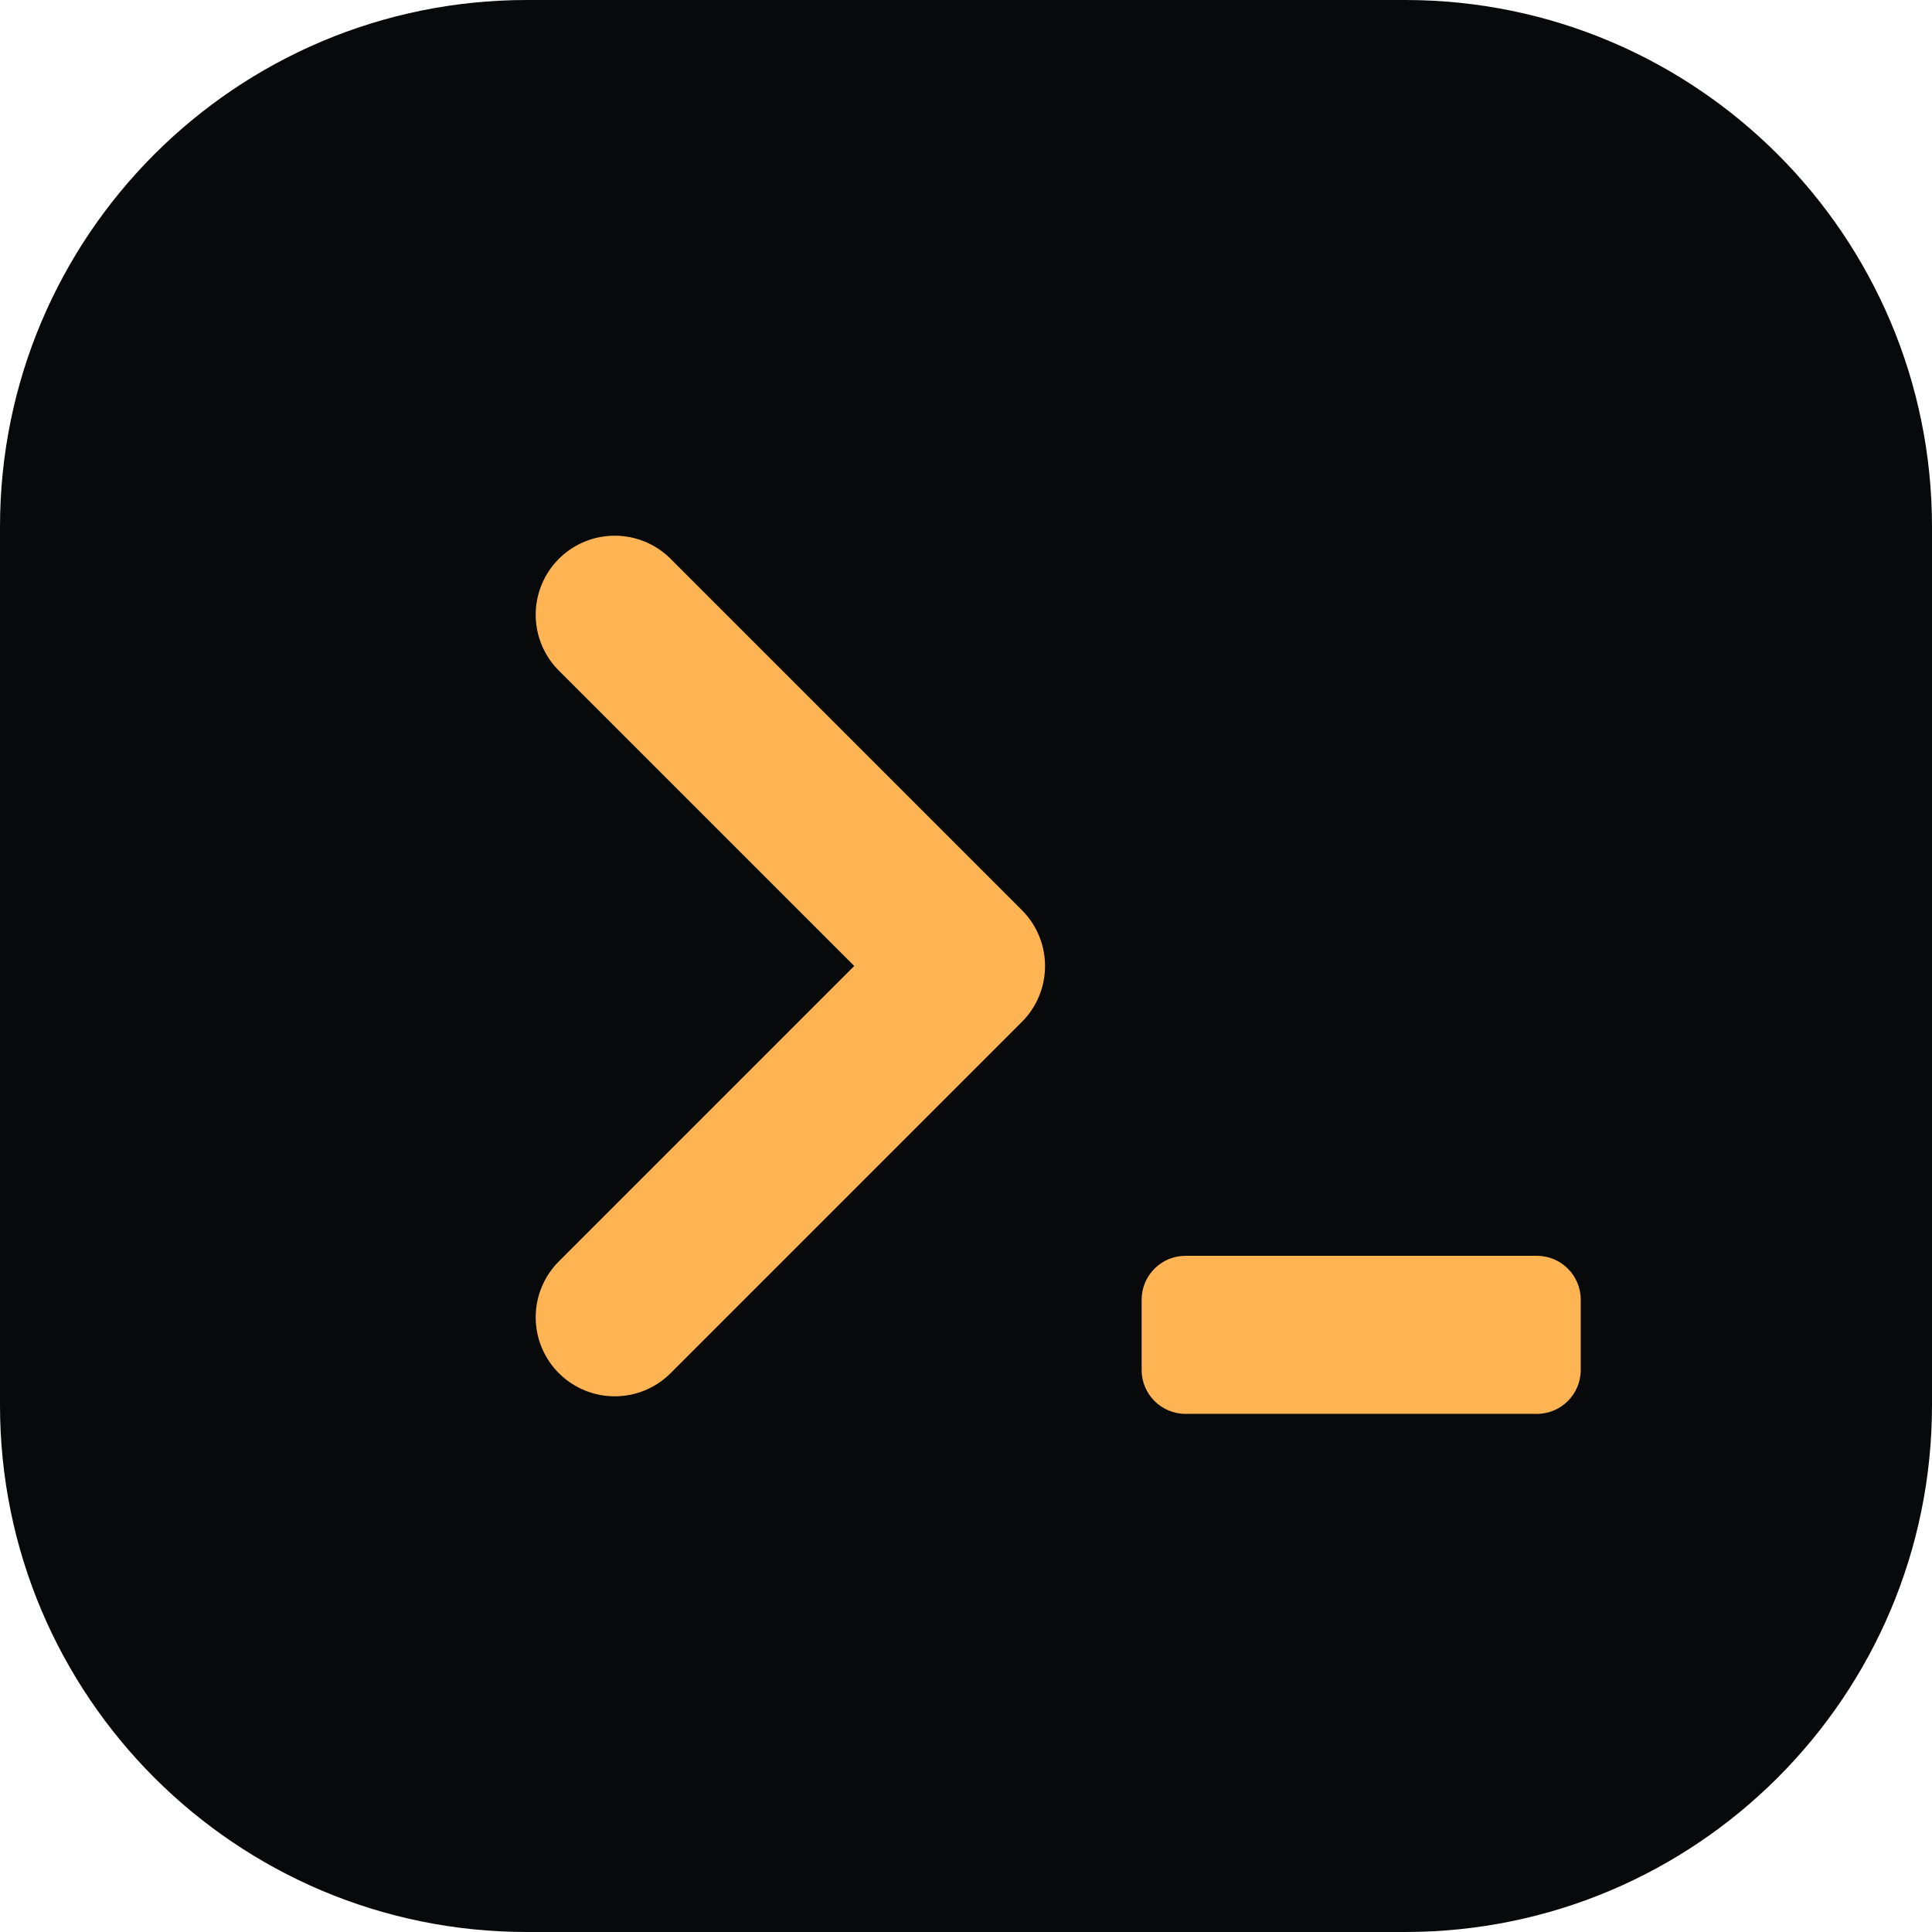
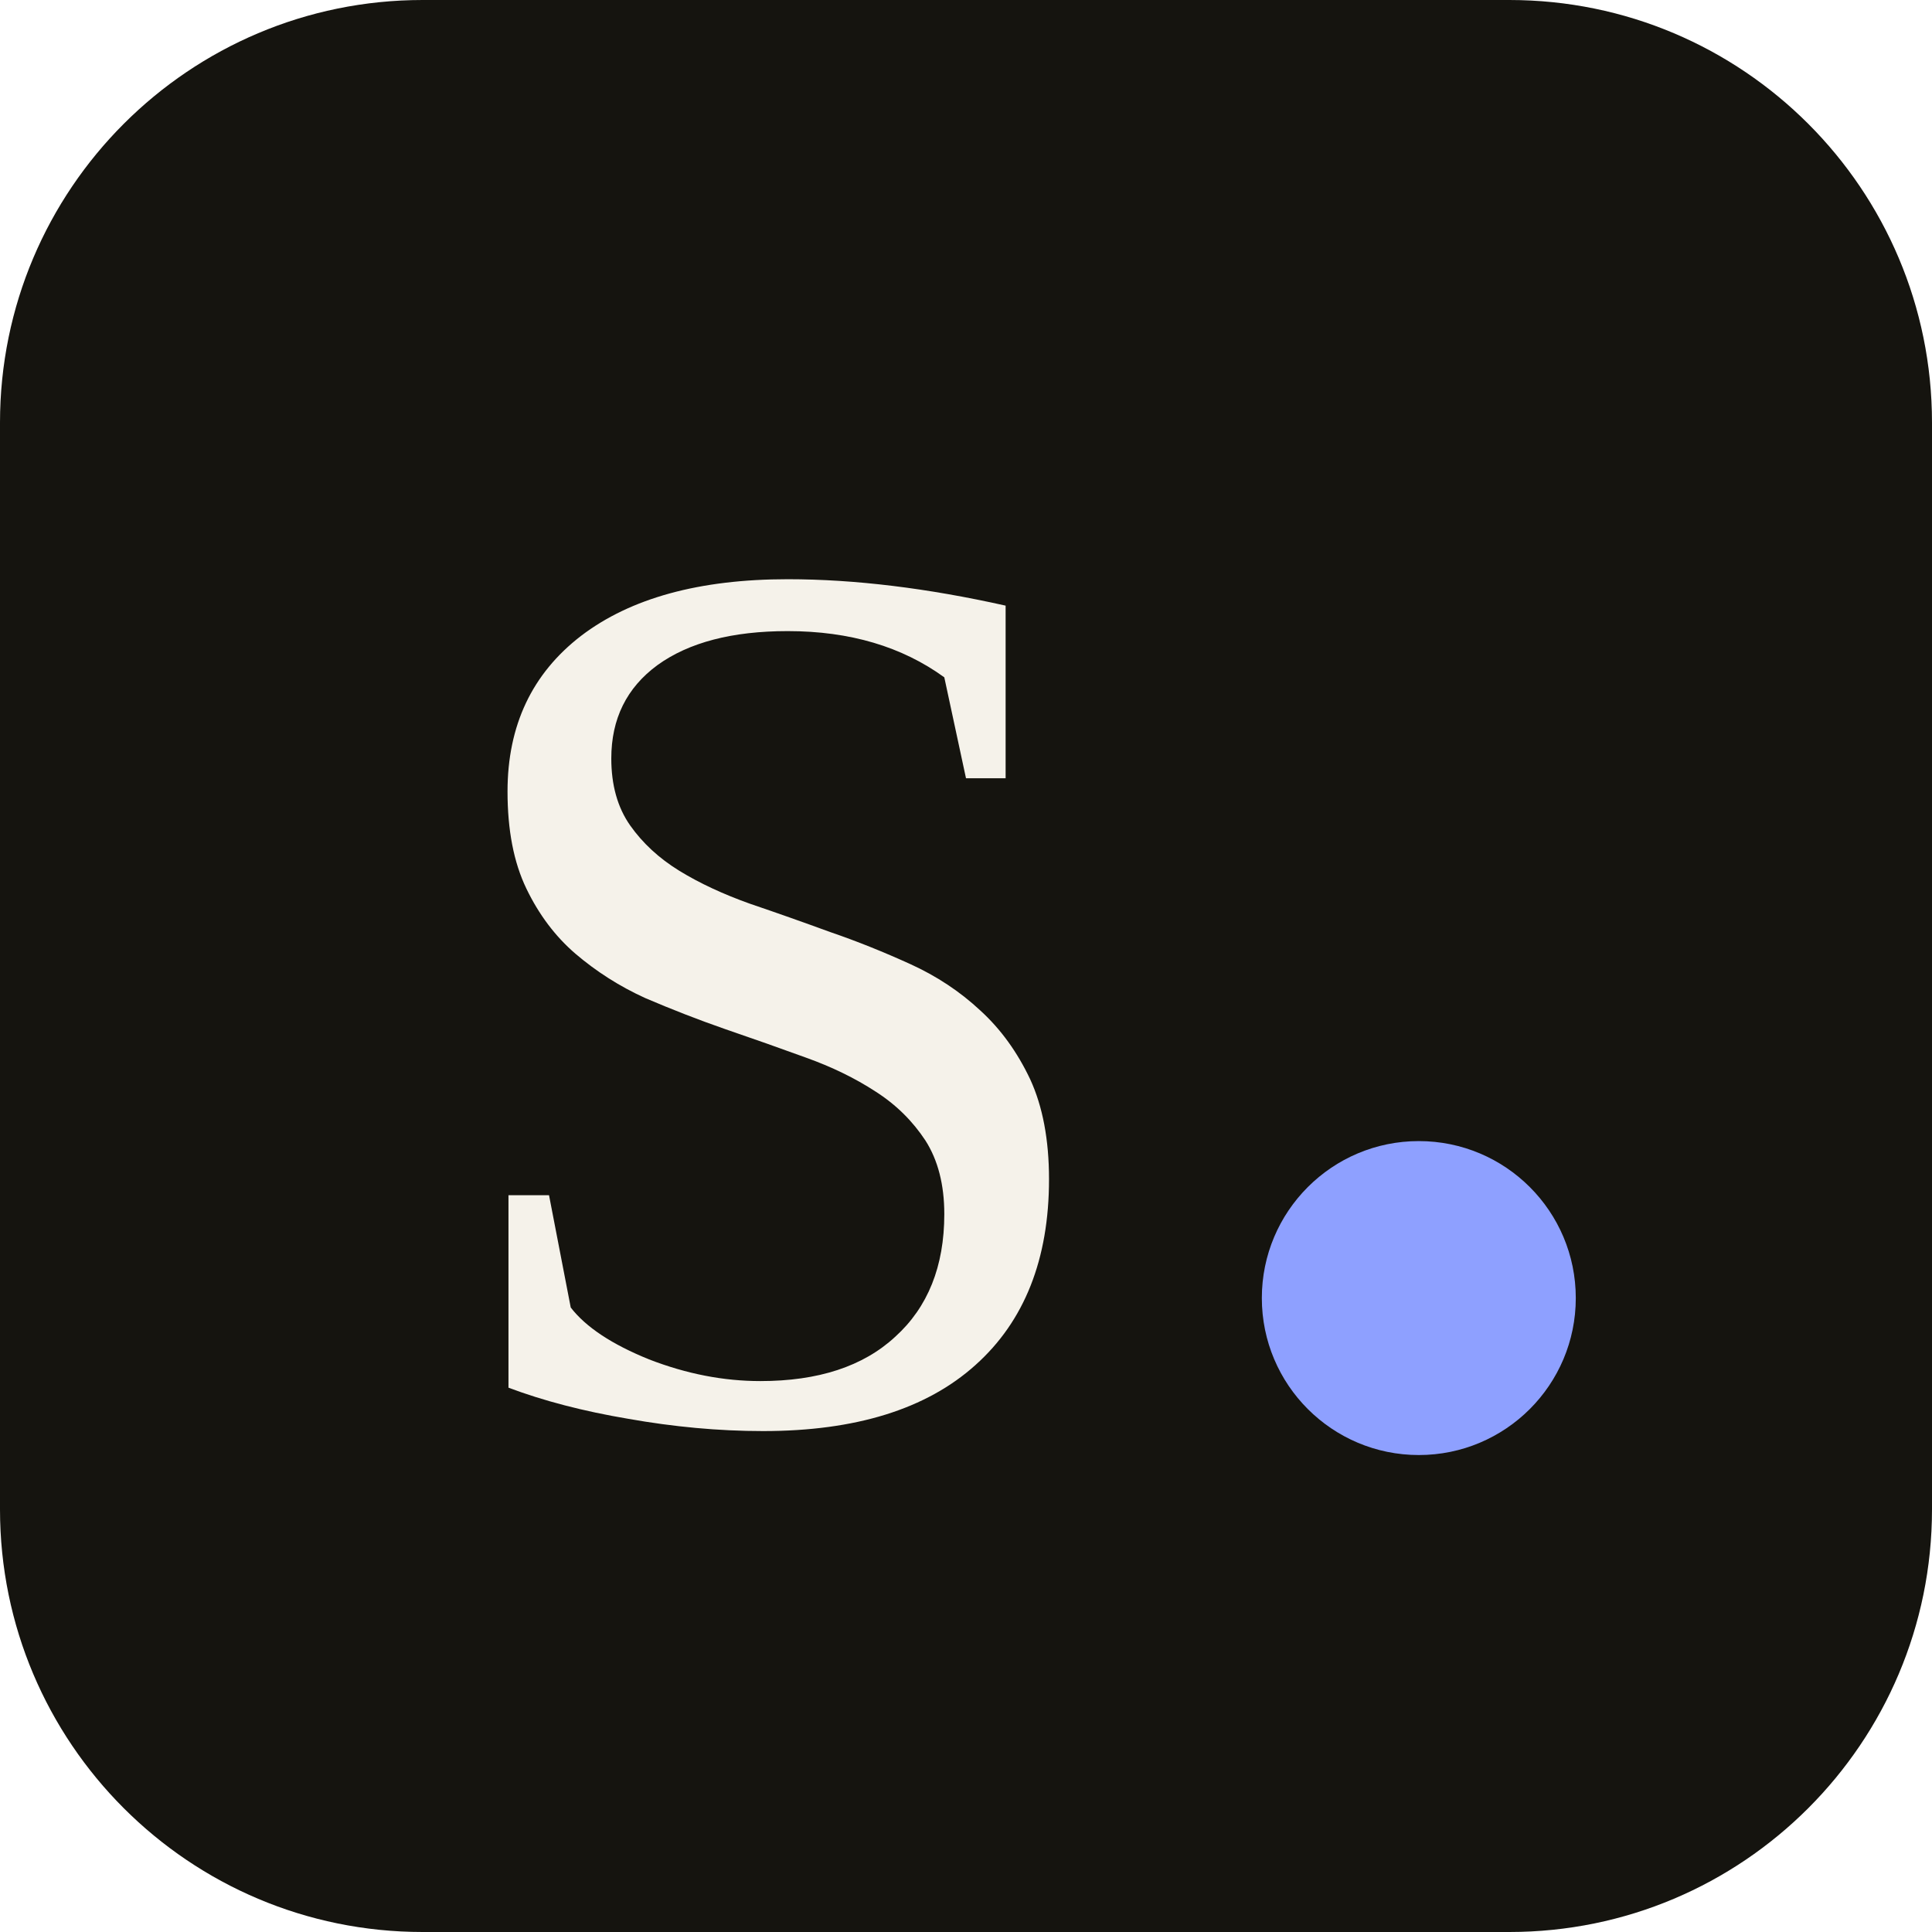
- <svg xmlns="http://www.w3.org/2000/svg" viewBox="0 0 22 22">
-   <rect width="22" height="22" rx="6" fill="#08090b" />
-   <path d="M7 7L11 11L7 15" fill="none" stroke="#ffb454" stroke-width="1.8" stroke-linecap="round" stroke-linejoin="round" />
-   <rect x="13" y="14.3" width="5" height="1.8" rx="0.5" fill="#ffb454" />
+ <svg xmlns="http://www.w3.org/2000/svg" viewBox="0 0 32 32">
+   <rect width="32" height="32" rx="7" fill="#15140f" />
+   <text x="7" y="23.5" font-family="Georgia, 'Times New Roman', serif" font-size="21" fill="#f5f2ea">S</text>
+   <circle cx="23.5" cy="21.5" r="2.6" fill="#8ea0ff" />
</svg>
